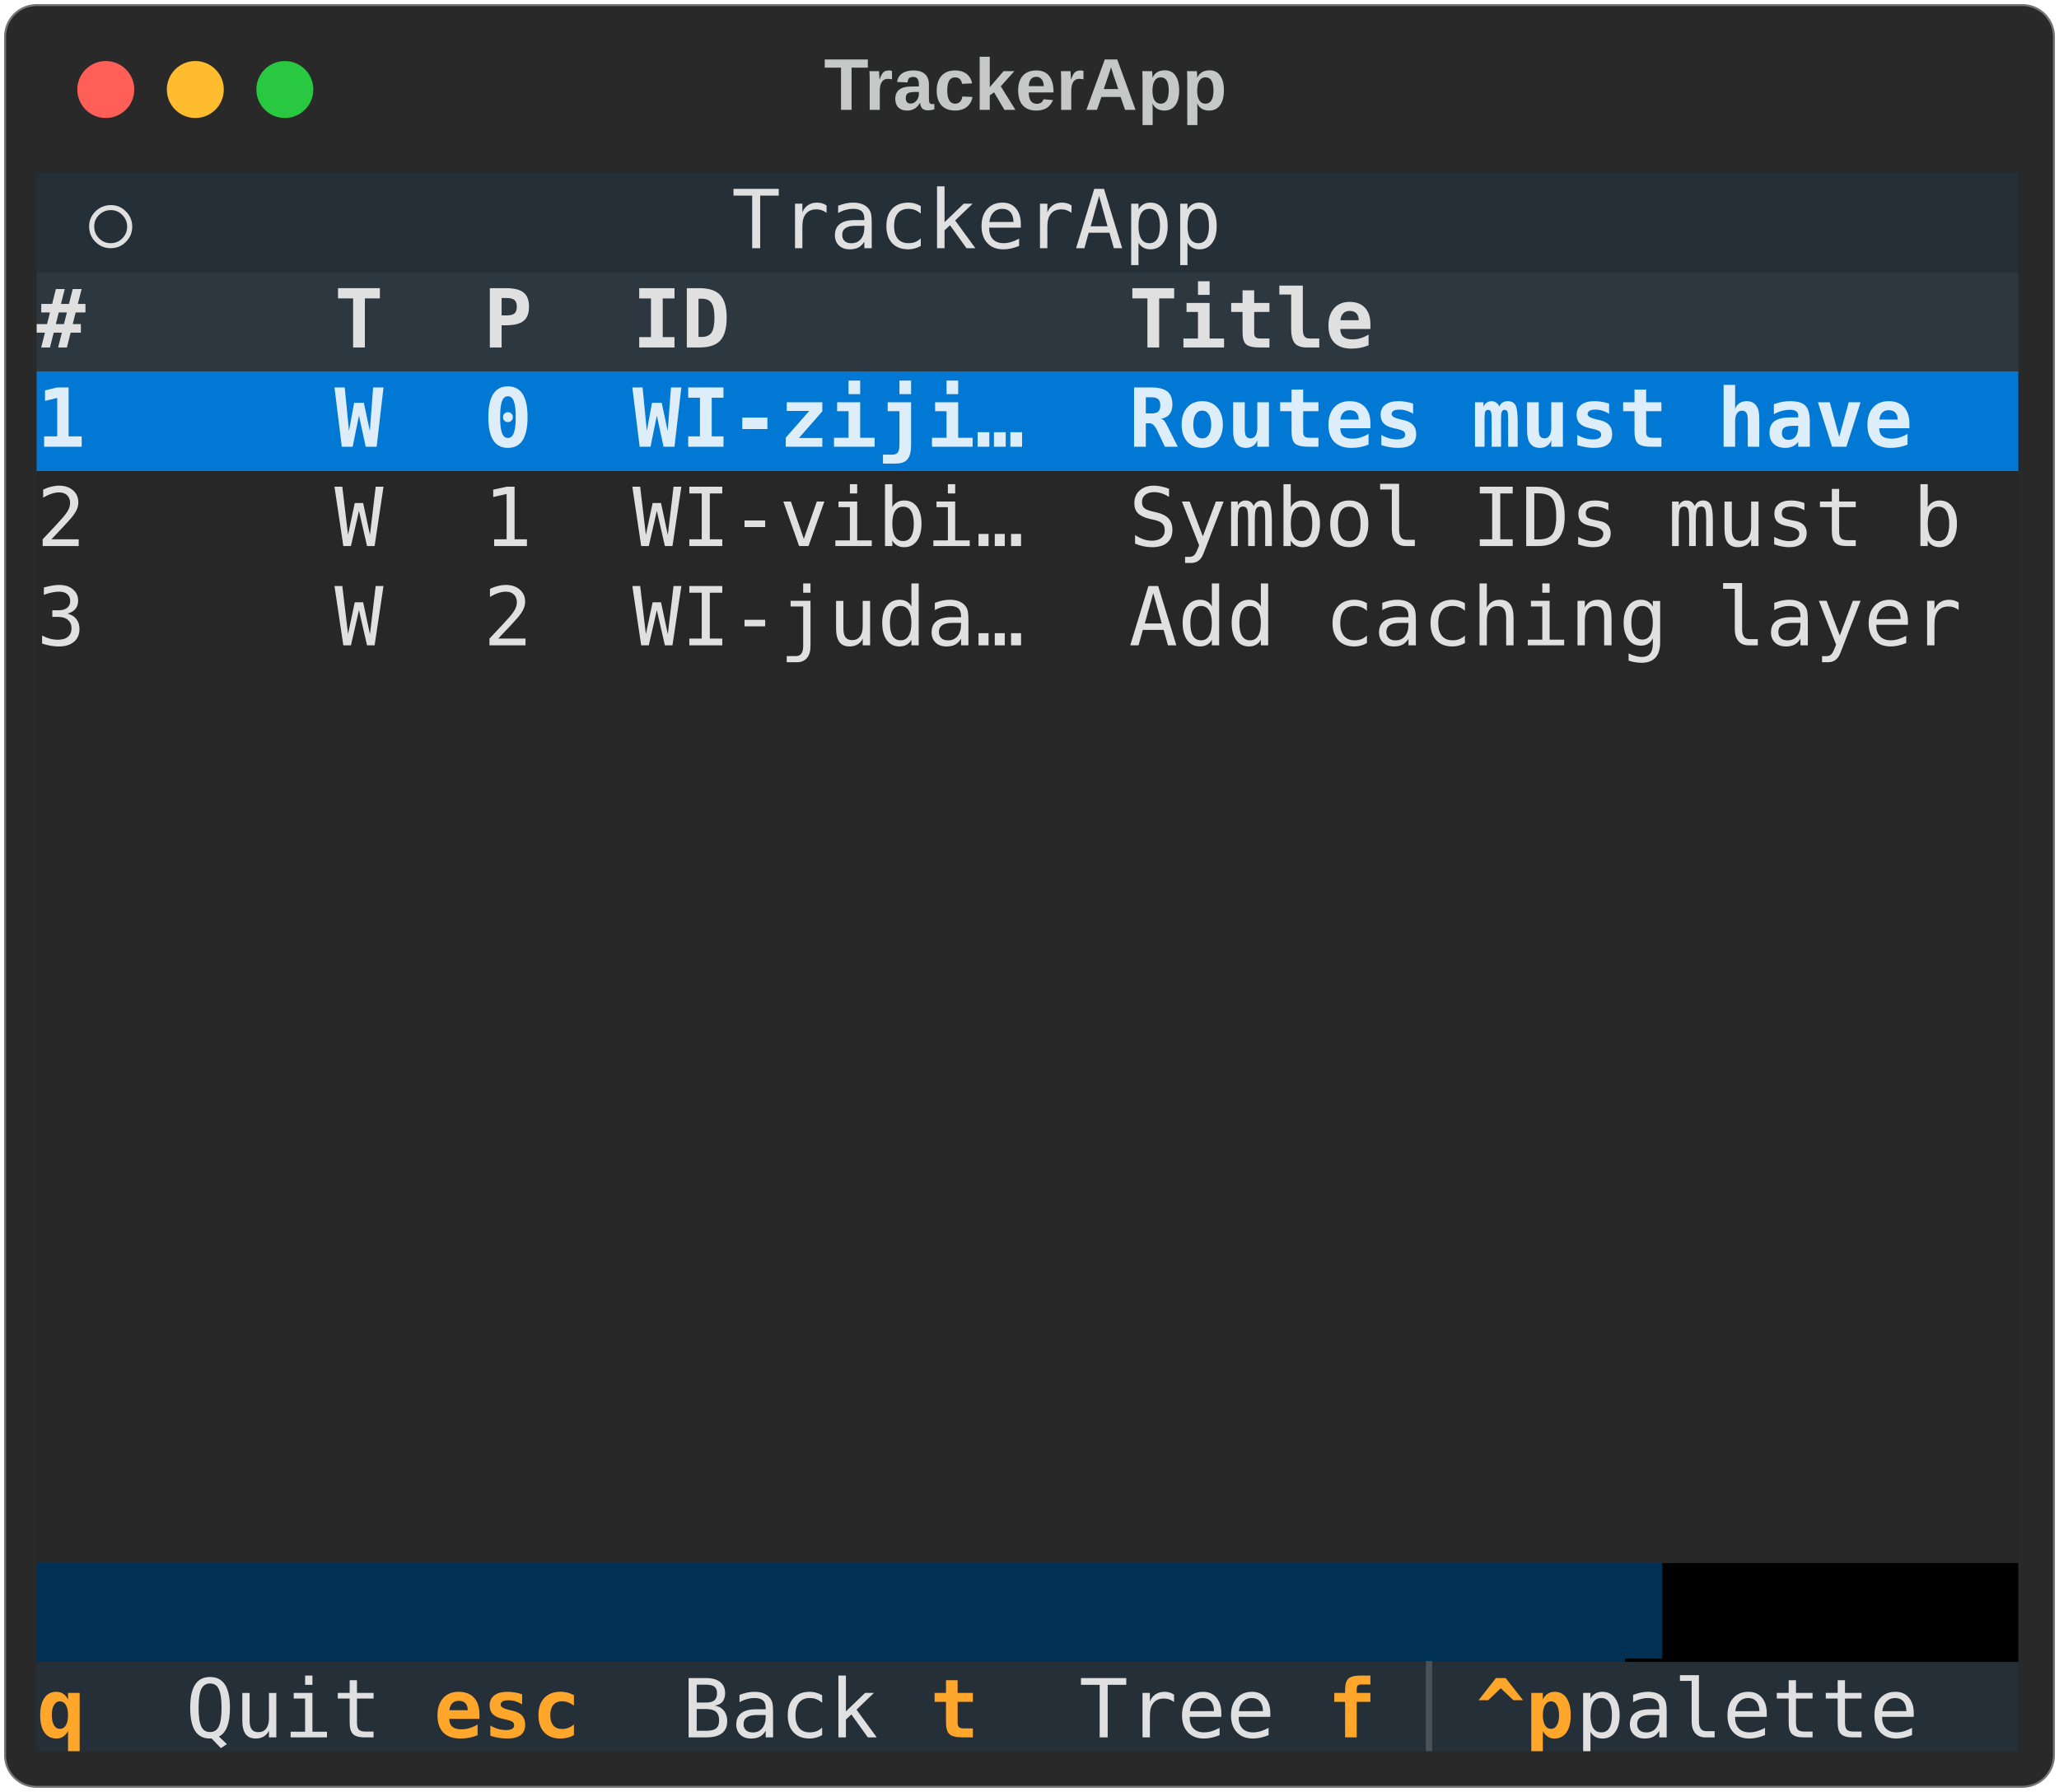
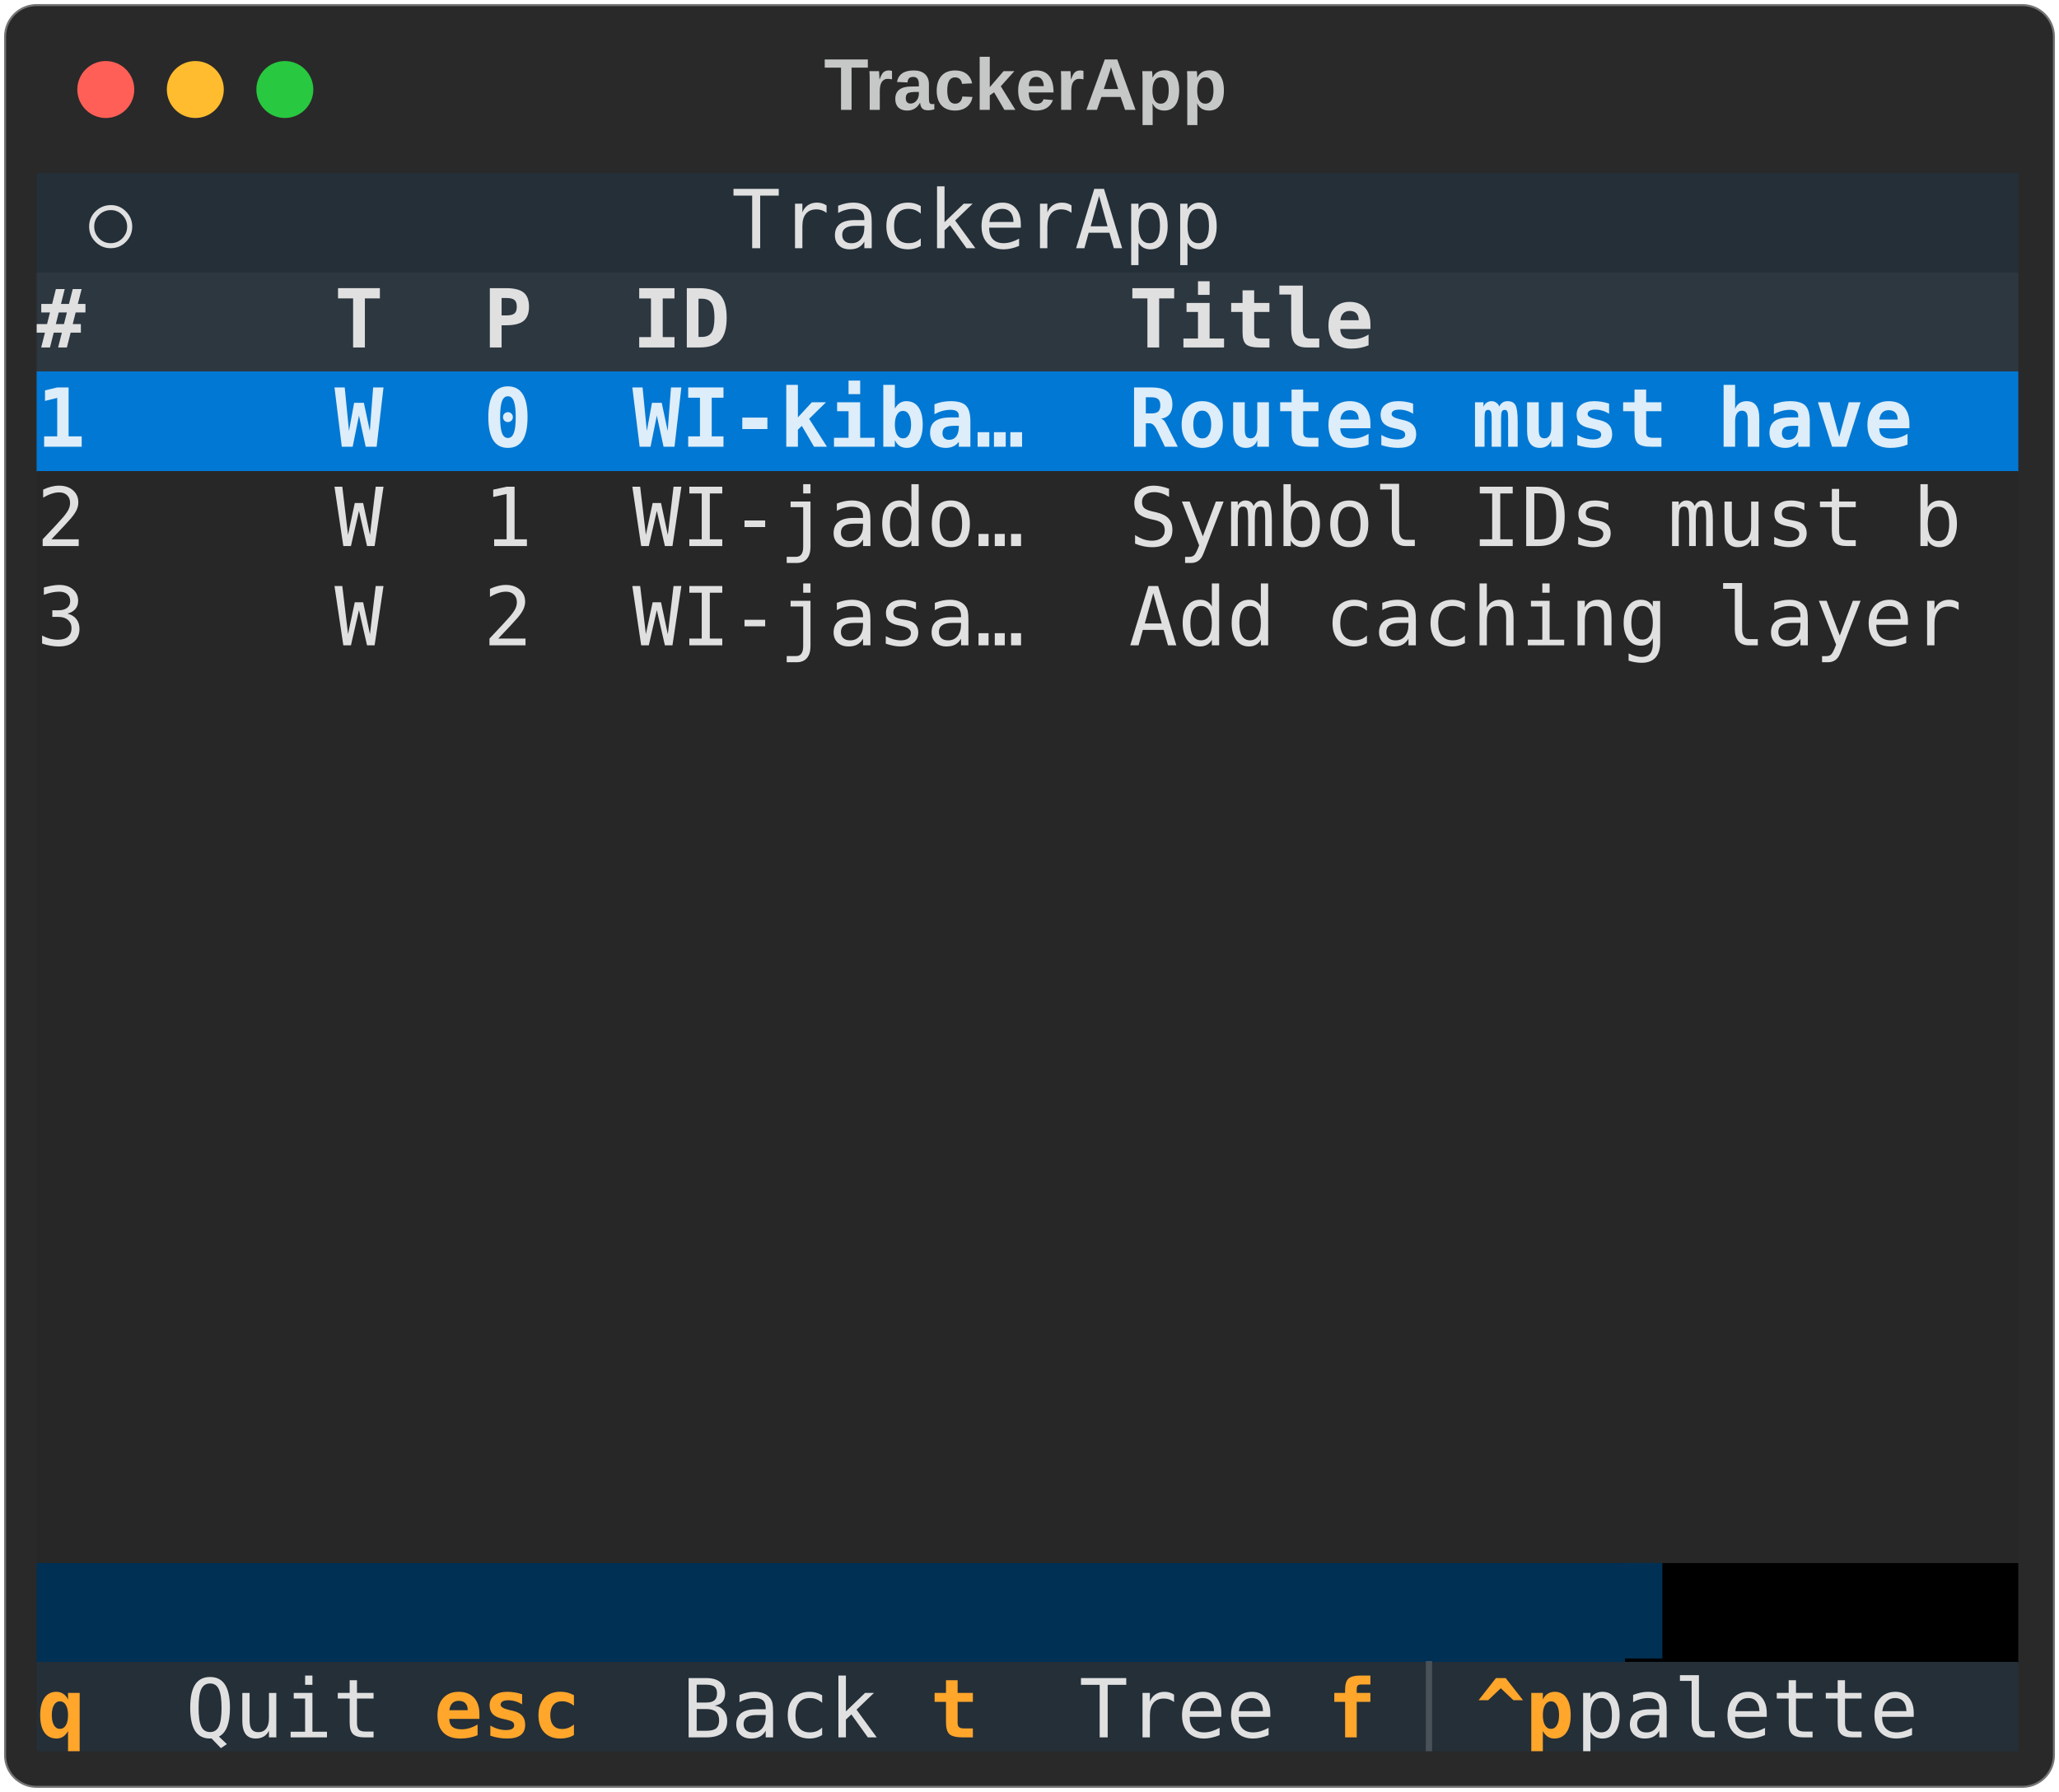
<svg xmlns="http://www.w3.org/2000/svg" class="rich-terminal" viewBox="0 0 506 440.4">
  <style>

    @font-face {
        font-family: "Fira Code";
        src: local("FiraCode-Regular"),
                url("https://cdnjs.cloudflare.com/ajax/libs/firacode/6.2.0/woff2/FiraCode-Regular.woff2") format("woff2"),
                url("https://cdnjs.cloudflare.com/ajax/libs/firacode/6.2.0/woff/FiraCode-Regular.woff") format("woff");
        font-style: normal;
        font-weight: 400;
    }
    @font-face {
        font-family: "Fira Code";
        src: local("FiraCode-Bold"),
                url("https://cdnjs.cloudflare.com/ajax/libs/firacode/6.2.0/woff2/FiraCode-Bold.woff2") format("woff2"),
                url("https://cdnjs.cloudflare.com/ajax/libs/firacode/6.2.0/woff/FiraCode-Bold.woff") format("woff");
        font-style: bold;
        font-weight: 700;
    }

    .terminal-matrix {
        font-family: Fira Code, monospace;
        font-size: 20px;
        line-height: 24.4px;
        font-variant-east-asian: full-width;
    }

    .terminal-title {
        font-size: 18px;
        font-weight: bold;
        font-family: arial;
    }

    .terminal-r1 { fill: #c5c8c6 }
.terminal-r2 { fill: #e0e0e0 }
.terminal-r3 { fill: #e0e0e0;font-weight: bold }
.terminal-r4 { fill: #ddedf9;font-weight: bold }
.terminal-r5 { fill: #272727 }
.terminal-r6 { fill: #003054 }
.terminal-r7 { fill: #ffa62b;font-weight: bold }
.terminal-r8 { fill: #495259 }
    </style>
  <defs>
    <clipPath id="terminal-clip-terminal">
      <rect x="0" y="0" width="487.0" height="389.4" />
    </clipPath>
    <clipPath id="terminal-line-0">
      <rect x="0" y="1.5" width="488" height="24.65" />
    </clipPath>
    <clipPath id="terminal-line-1">
      <rect x="0" y="25.9" width="488" height="24.65" />
    </clipPath>
    <clipPath id="terminal-line-2">
      <rect x="0" y="50.3" width="488" height="24.65" />
    </clipPath>
    <clipPath id="terminal-line-3">
      <rect x="0" y="74.7" width="488" height="24.65" />
    </clipPath>
    <clipPath id="terminal-line-4">
      <rect x="0" y="99.1" width="488" height="24.65" />
    </clipPath>
    <clipPath id="terminal-line-5">
      <rect x="0" y="123.5" width="488" height="24.65" />
    </clipPath>
    <clipPath id="terminal-line-6">
      <rect x="0" y="147.9" width="488" height="24.65" />
    </clipPath>
    <clipPath id="terminal-line-7">
      <rect x="0" y="172.3" width="488" height="24.65" />
    </clipPath>
    <clipPath id="terminal-line-8">
      <rect x="0" y="196.7" width="488" height="24.65" />
    </clipPath>
    <clipPath id="terminal-line-9">
      <rect x="0" y="221.1" width="488" height="24.65" />
    </clipPath>
    <clipPath id="terminal-line-10">
      <rect x="0" y="245.5" width="488" height="24.65" />
    </clipPath>
    <clipPath id="terminal-line-11">
      <rect x="0" y="269.9" width="488" height="24.65" />
    </clipPath>
    <clipPath id="terminal-line-12">
      <rect x="0" y="294.3" width="488" height="24.65" />
    </clipPath>
    <clipPath id="terminal-line-13">
      <rect x="0" y="318.7" width="488" height="24.65" />
    </clipPath>
    <clipPath id="terminal-line-14">
      <rect x="0" y="343.1" width="488" height="24.65" />
    </clipPath>
  </defs>
  <rect fill="#292929" stroke="rgba(255,255,255,0.35)" stroke-width="1" x="1" y="1" width="504" height="438.4" rx="8" />
  <text class="terminal-title" fill="#c5c8c6" text-anchor="middle" x="252" y="27">TrackerApp</text>
  <g transform="translate(26,22)">
    <circle cx="0" cy="0" r="7" fill="#ff5f57" />
    <circle cx="22" cy="0" r="7" fill="#febc2e" />
    <circle cx="44" cy="0" r="7" fill="#28c840" />
  </g>
  <g transform="translate(9, 41)" clip-path="url(#terminal-clip-terminal)">
    <rect fill="#242f38" x="0" y="1.5" width="12.2" height="24.65" shape-rendering="crispEdges" />
    <rect fill="#242f38" x="12.2" y="1.5" width="12.2" height="24.65" shape-rendering="crispEdges" />
    <rect fill="#242f38" x="24.4" y="1.5" width="61" height="24.65" shape-rendering="crispEdges" />
    <rect fill="#242f38" x="85.4" y="1.5" width="12.2" height="24.65" shape-rendering="crispEdges" />
    <rect fill="#242f38" x="97.6" y="1.5" width="73.2" height="24.65" shape-rendering="crispEdges" />
    <rect fill="#242f38" x="170.8" y="1.5" width="122" height="24.65" shape-rendering="crispEdges" />
    <rect fill="#242f38" x="292.8" y="1.5" width="73.2" height="24.65" shape-rendering="crispEdges" />
    <rect fill="#242f38" x="366" y="1.5" width="12.2" height="24.65" shape-rendering="crispEdges" />
    <rect fill="#242f38" x="378.2" y="1.5" width="0" height="24.65" shape-rendering="crispEdges" />
    <rect fill="#242f38" x="378.2" y="1.5" width="109.8" height="24.65" shape-rendering="crispEdges" />
    <rect fill="#2d3740" x="0" y="25.9" width="73.2" height="24.65" shape-rendering="crispEdges" />
    <rect fill="#2d3740" x="73.2" y="25.9" width="36.6" height="24.65" shape-rendering="crispEdges" />
    <rect fill="#2d3740" x="109.8" y="25.9" width="36.6" height="24.65" shape-rendering="crispEdges" />
    <rect fill="#2d3740" x="146.4" y="25.9" width="122" height="24.65" shape-rendering="crispEdges" />
    <rect fill="#2d3740" x="268.4" y="25.9" width="219.6" height="24.65" shape-rendering="crispEdges" />
    <rect fill="#0178d4" x="0" y="50.3" width="73.2" height="24.65" shape-rendering="crispEdges" />
    <rect fill="#0178d4" x="73.2" y="50.3" width="36.6" height="24.65" shape-rendering="crispEdges" />
    <rect fill="#0178d4" x="109.8" y="50.3" width="36.6" height="24.65" shape-rendering="crispEdges" />
    <rect fill="#0178d4" x="146.4" y="50.3" width="122" height="24.65" shape-rendering="crispEdges" />
    <rect fill="#0178d4" x="268.4" y="50.3" width="219.6" height="24.65" shape-rendering="crispEdges" />
    <rect fill="#272727" x="0" y="74.7" width="73.2" height="24.65" shape-rendering="crispEdges" />
    <rect fill="#272727" x="73.2" y="74.7" width="36.6" height="24.65" shape-rendering="crispEdges" />
    <rect fill="#272727" x="109.8" y="74.7" width="36.6" height="24.65" shape-rendering="crispEdges" />
    <rect fill="#272727" x="146.4" y="74.7" width="122" height="24.65" shape-rendering="crispEdges" />
    <rect fill="#272727" x="268.4" y="74.7" width="219.6" height="24.65" shape-rendering="crispEdges" />
    <rect fill="#272727" x="0" y="99.1" width="73.2" height="24.65" shape-rendering="crispEdges" />
    <rect fill="#272727" x="73.2" y="99.1" width="36.6" height="24.65" shape-rendering="crispEdges" />
    <rect fill="#272727" x="109.8" y="99.1" width="36.6" height="24.65" shape-rendering="crispEdges" />
    <rect fill="#272727" x="146.4" y="99.1" width="122" height="24.65" shape-rendering="crispEdges" />
    <rect fill="#272727" x="268.4" y="99.1" width="219.6" height="24.65" shape-rendering="crispEdges" />
    <rect fill="#272727" x="0" y="123.5" width="488" height="24.65" shape-rendering="crispEdges" />
    <rect fill="#272727" x="0" y="147.9" width="488" height="24.65" shape-rendering="crispEdges" />
    <rect fill="#272727" x="0" y="172.3" width="488" height="24.65" shape-rendering="crispEdges" />
    <rect fill="#272727" x="0" y="196.7" width="488" height="24.65" shape-rendering="crispEdges" />
    <rect fill="#272727" x="0" y="221.1" width="488" height="24.65" shape-rendering="crispEdges" />
    <rect fill="#272727" x="0" y="245.5" width="488" height="24.65" shape-rendering="crispEdges" />
    <rect fill="#272727" x="0" y="269.9" width="488" height="24.65" shape-rendering="crispEdges" />
    <rect fill="#272727" x="0" y="294.3" width="488" height="24.65" shape-rendering="crispEdges" />
    <rect fill="#272727" x="0" y="318.7" width="488" height="24.65" shape-rendering="crispEdges" />
    <rect fill="#003054" x="0" y="343.1" width="390.4" height="24.65" shape-rendering="crispEdges" />
    <rect fill="#000000" x="390.4" y="343.1" width="12.2" height="24.65" shape-rendering="crispEdges" />
    <rect fill="#000000" x="402.6" y="343.1" width="85.4" height="24.65" shape-rendering="crispEdges" />
    <rect fill="#242f38" x="0" y="367.5" width="36.6" height="24.65" shape-rendering="crispEdges" />
    <rect fill="#242f38" x="36.6" y="367.5" width="61" height="24.65" shape-rendering="crispEdges" />
    <rect fill="#242f38" x="97.6" y="367.5" width="61" height="24.65" shape-rendering="crispEdges" />
    <rect fill="#242f38" x="158.6" y="367.5" width="61" height="24.65" shape-rendering="crispEdges" />
    <rect fill="#242f38" x="219.6" y="367.5" width="36.6" height="24.65" shape-rendering="crispEdges" />
    <rect fill="#242f38" x="256.2" y="367.5" width="61" height="24.65" shape-rendering="crispEdges" />
    <rect fill="#242f38" x="317.2" y="367.5" width="24.4" height="24.65" shape-rendering="crispEdges" />
    <rect fill="#242f38" x="341.6" y="367.5" width="12.2" height="24.65" shape-rendering="crispEdges" />
    <rect fill="#242f38" x="353.8" y="367.5" width="24.4" height="24.65" shape-rendering="crispEdges" />
    <rect fill="#242f38" x="378.2" y="367.5" width="97.6" height="24.65" shape-rendering="crispEdges" />
    <rect fill="#242f38" x="475.8" y="367.5" width="12.2" height="24.65" shape-rendering="crispEdges" />
    <g class="terminal-matrix">
      <text class="terminal-r2" x="12.2" y="20" textLength="12.2" clip-path="url(#terminal-line-0)">⭘</text>
      <text class="terminal-r2" x="170.8" y="20" textLength="122" clip-path="url(#terminal-line-0)">TrackerApp</text>
      <text class="terminal-r1" x="488" y="20" textLength="12.2" clip-path="url(#terminal-line-0)">
</text>
      <text class="terminal-r3" x="0" y="44.4" textLength="73.2" clip-path="url(#terminal-line-1)"> #    </text>
      <text class="terminal-r3" x="73.2" y="44.4" textLength="36.6" clip-path="url(#terminal-line-1)"> T </text>
      <text class="terminal-r3" x="109.8" y="44.4" textLength="36.6" clip-path="url(#terminal-line-1)"> P </text>
      <text class="terminal-r3" x="146.4" y="44.4" textLength="122" clip-path="url(#terminal-line-1)"> ID       </text>
      <text class="terminal-r3" x="268.4" y="44.4" textLength="219.6" clip-path="url(#terminal-line-1)"> Title            </text>
      <text class="terminal-r1" x="488" y="44.4" textLength="12.2" clip-path="url(#terminal-line-1)">
</text>
      <text class="terminal-r4" x="0" y="68.8" textLength="73.2" clip-path="url(#terminal-line-2)"> 1    </text>
      <text class="terminal-r4" x="73.2" y="68.8" textLength="36.6" clip-path="url(#terminal-line-2)"> W </text>
      <text class="terminal-r4" x="109.8" y="68.8" textLength="36.6" clip-path="url(#terminal-line-2)"> 0 </text>
-       <text class="terminal-r4" x="146.4" y="68.8" textLength="122" clip-path="url(#terminal-line-2)"> WI-ziji… </text>
+       <text class="terminal-r4" x="146.4" y="68.8" textLength="122" clip-path="url(#terminal-line-2)"> WI-kiba… </text>
      <text class="terminal-r4" x="268.4" y="68.8" textLength="219.6" clip-path="url(#terminal-line-2)"> Routes must have </text>
      <text class="terminal-r1" x="488" y="68.8" textLength="12.2" clip-path="url(#terminal-line-2)">
</text>
      <text class="terminal-r2" x="0" y="93.2" textLength="73.2" clip-path="url(#terminal-line-3)"> 2    </text>
      <text class="terminal-r2" x="73.2" y="93.2" textLength="36.6" clip-path="url(#terminal-line-3)"> W </text>
      <text class="terminal-r2" x="109.8" y="93.2" textLength="36.6" clip-path="url(#terminal-line-3)"> 1 </text>
-       <text class="terminal-r2" x="146.4" y="93.2" textLength="122" clip-path="url(#terminal-line-3)"> WI-vibi… </text>
+       <text class="terminal-r2" x="146.4" y="93.2" textLength="122" clip-path="url(#terminal-line-3)"> WI-jado… </text>
      <text class="terminal-r2" x="268.4" y="93.2" textLength="219.6" clip-path="url(#terminal-line-3)"> Symbol IDs must b</text>
      <text class="terminal-r1" x="488" y="93.2" textLength="12.2" clip-path="url(#terminal-line-3)">
</text>
      <text class="terminal-r2" x="0" y="117.6" textLength="73.2" clip-path="url(#terminal-line-4)"> 3    </text>
      <text class="terminal-r2" x="73.2" y="117.6" textLength="36.6" clip-path="url(#terminal-line-4)"> W </text>
      <text class="terminal-r2" x="109.8" y="117.6" textLength="36.6" clip-path="url(#terminal-line-4)"> 2 </text>
-       <text class="terminal-r2" x="146.4" y="117.6" textLength="122" clip-path="url(#terminal-line-4)"> WI-juda… </text>
+       <text class="terminal-r2" x="146.4" y="117.6" textLength="122" clip-path="url(#terminal-line-4)"> WI-jasa… </text>
      <text class="terminal-r2" x="268.4" y="117.6" textLength="219.6" clip-path="url(#terminal-line-4)"> Add caching layer</text>
      <text class="terminal-r1" x="488" y="117.6" textLength="12.2" clip-path="url(#terminal-line-4)">
</text>
      <text class="terminal-r1" x="488" y="142" textLength="12.2" clip-path="url(#terminal-line-5)">
</text>
      <text class="terminal-r1" x="488" y="166.4" textLength="12.2" clip-path="url(#terminal-line-6)">
</text>
      <text class="terminal-r1" x="488" y="190.8" textLength="12.2" clip-path="url(#terminal-line-7)">
</text>
      <text class="terminal-r1" x="488" y="215.2" textLength="12.2" clip-path="url(#terminal-line-8)">
</text>
      <text class="terminal-r1" x="488" y="239.6" textLength="12.2" clip-path="url(#terminal-line-9)">
</text>
      <text class="terminal-r1" x="488" y="264" textLength="12.2" clip-path="url(#terminal-line-10)">
</text>
      <text class="terminal-r1" x="488" y="288.4" textLength="12.2" clip-path="url(#terminal-line-11)">
</text>
      <text class="terminal-r1" x="488" y="312.8" textLength="12.2" clip-path="url(#terminal-line-12)">
</text>
      <text class="terminal-r1" x="488" y="337.2" textLength="12.2" clip-path="url(#terminal-line-13)">
</text>
      <text class="terminal-r6" x="390.4" y="361.6" textLength="12.2" clip-path="url(#terminal-line-14)">▊</text>
      <text class="terminal-r1" x="488" y="361.6" textLength="12.2" clip-path="url(#terminal-line-14)">
</text>
      <text class="terminal-r7" x="0" y="386" textLength="36.6" clip-path="url(#terminal-line-15)"> q </text>
      <text class="terminal-r2" x="36.6" y="386" textLength="61" clip-path="url(#terminal-line-15)">Quit </text>
      <text class="terminal-r7" x="97.6" y="386" textLength="61" clip-path="url(#terminal-line-15)"> esc </text>
      <text class="terminal-r2" x="158.6" y="386" textLength="61" clip-path="url(#terminal-line-15)">Back </text>
      <text class="terminal-r7" x="219.6" y="386" textLength="36.6" clip-path="url(#terminal-line-15)"> t </text>
      <text class="terminal-r2" x="256.2" y="386" textLength="61" clip-path="url(#terminal-line-15)">Tree </text>
      <text class="terminal-r7" x="317.2" y="386" textLength="24.4" clip-path="url(#terminal-line-15)"> f</text>
      <text class="terminal-r8" x="341.6" y="386" textLength="12.2" clip-path="url(#terminal-line-15)">▏</text>
      <text class="terminal-r7" x="353.8" y="386" textLength="24.4" clip-path="url(#terminal-line-15)">^p</text>
      <text class="terminal-r2" x="378.2" y="386" textLength="97.6" clip-path="url(#terminal-line-15)"> palette</text>
    </g>
  </g>
</svg>
